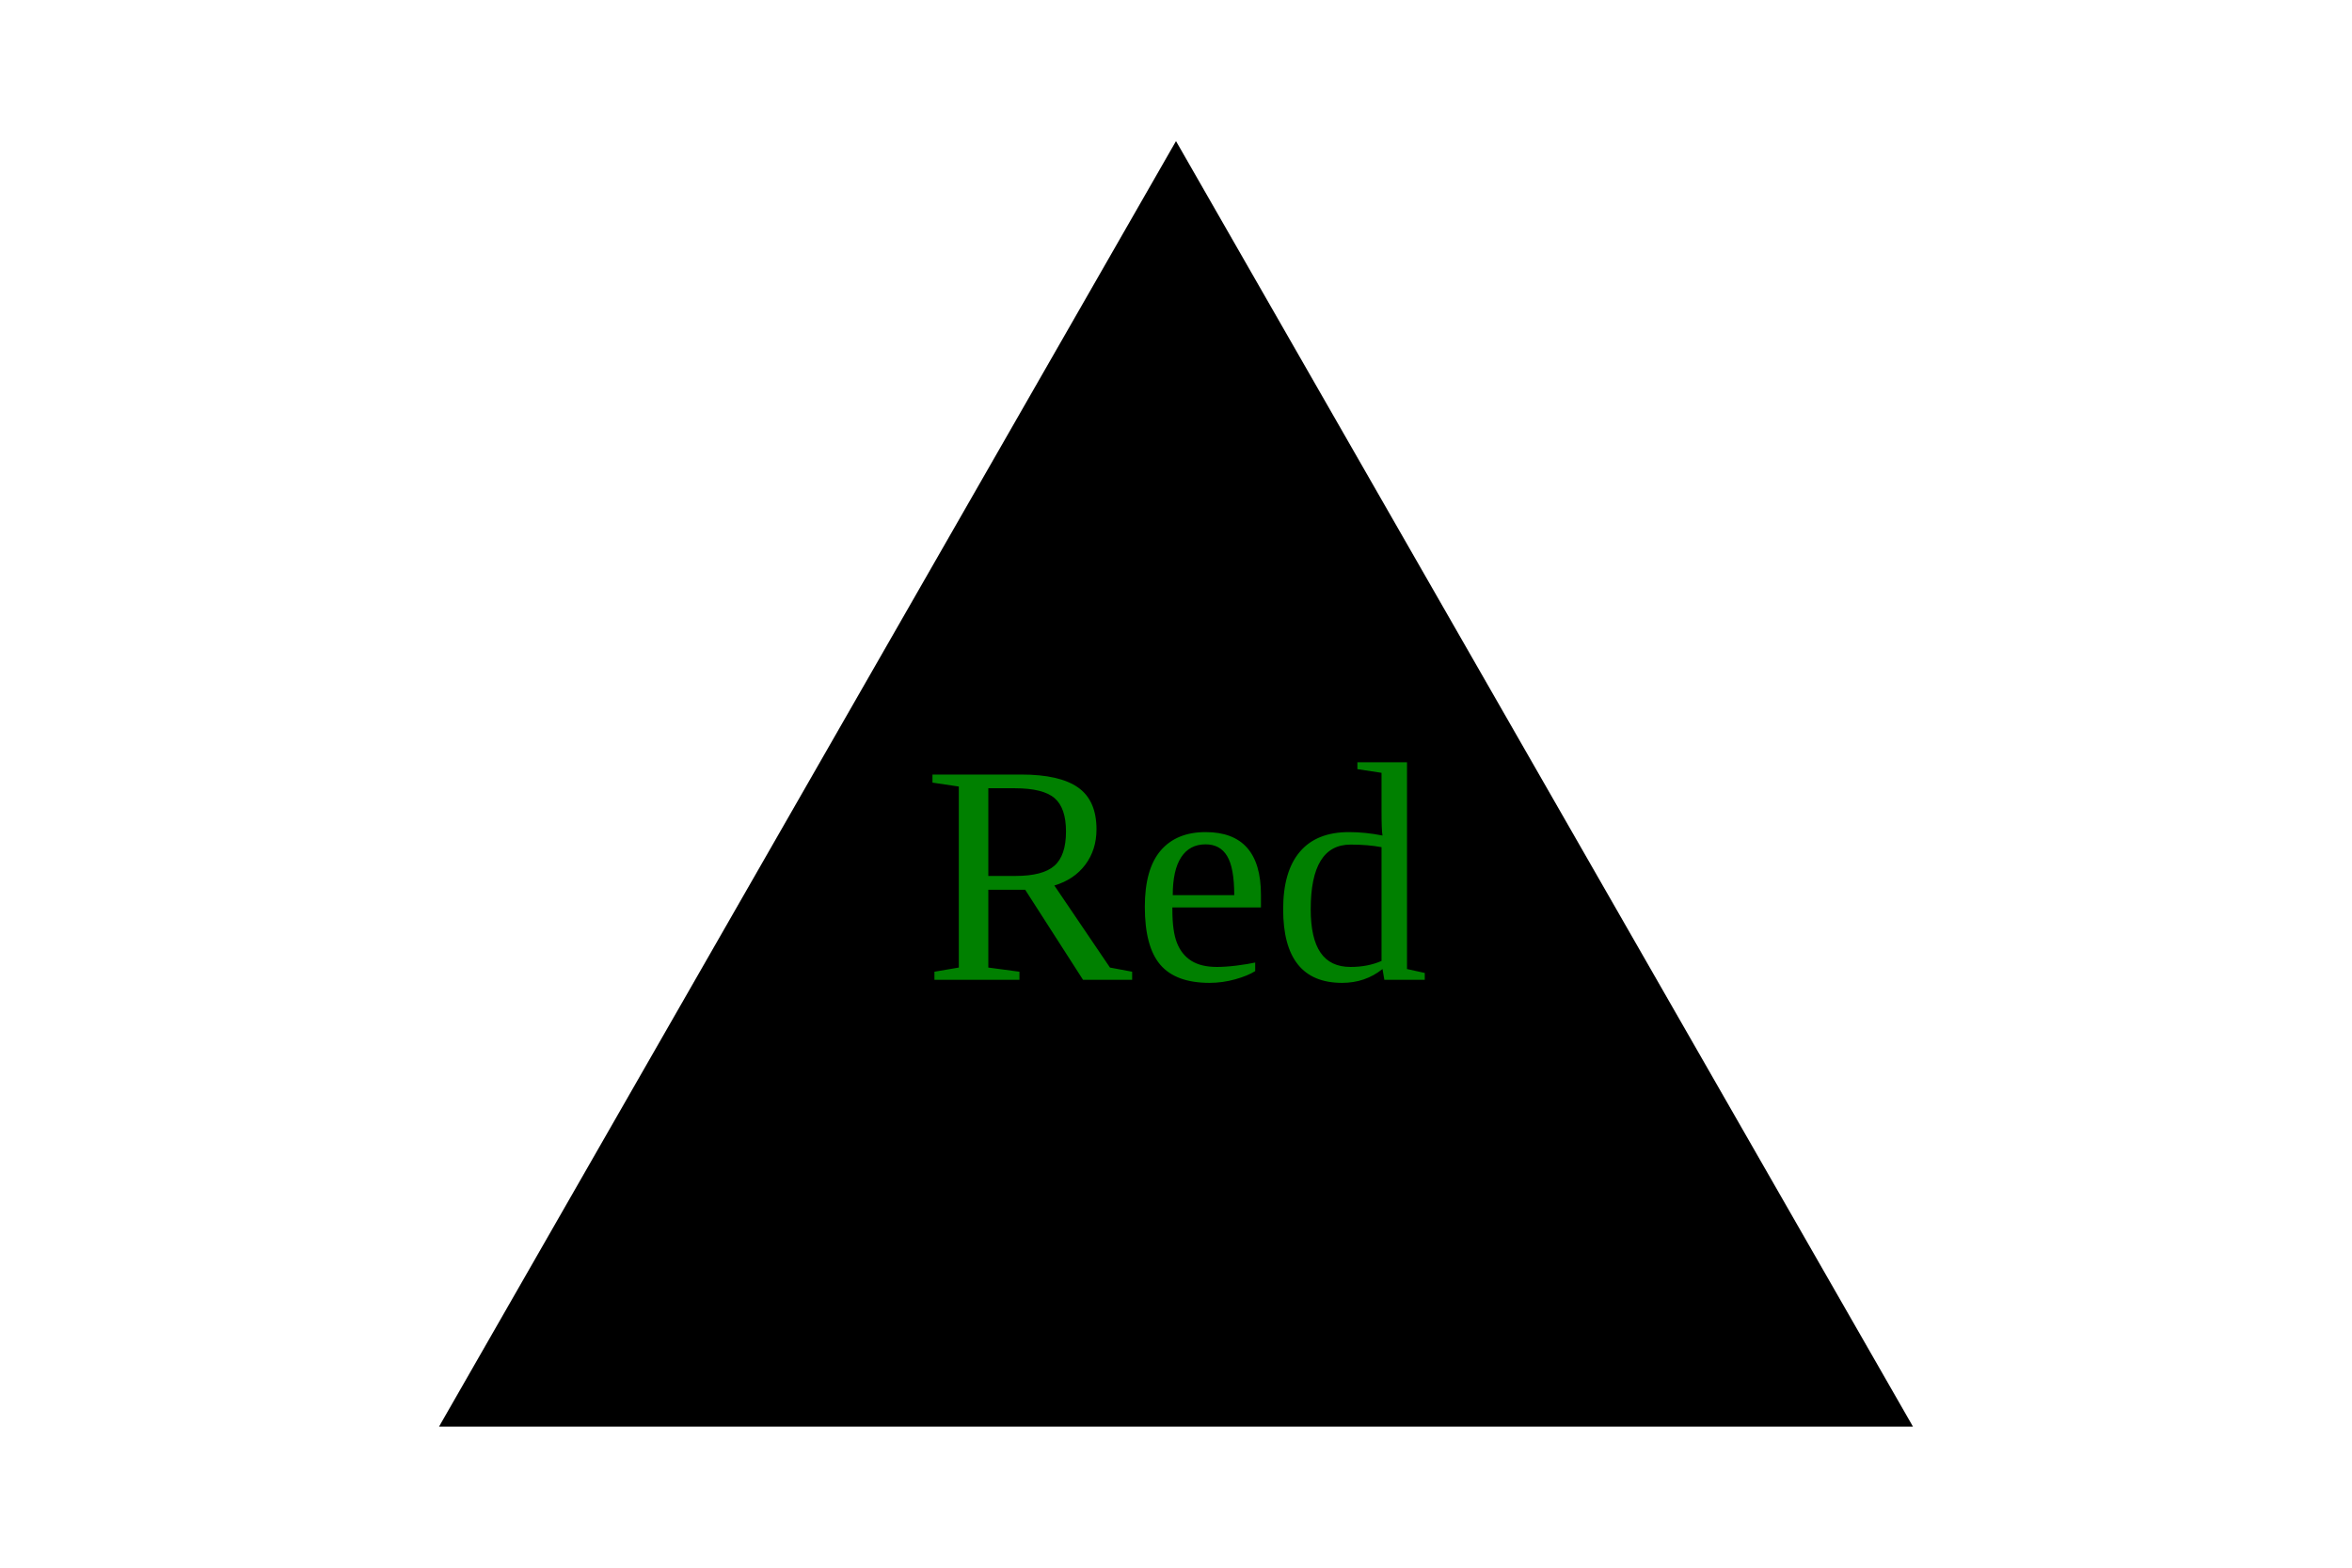
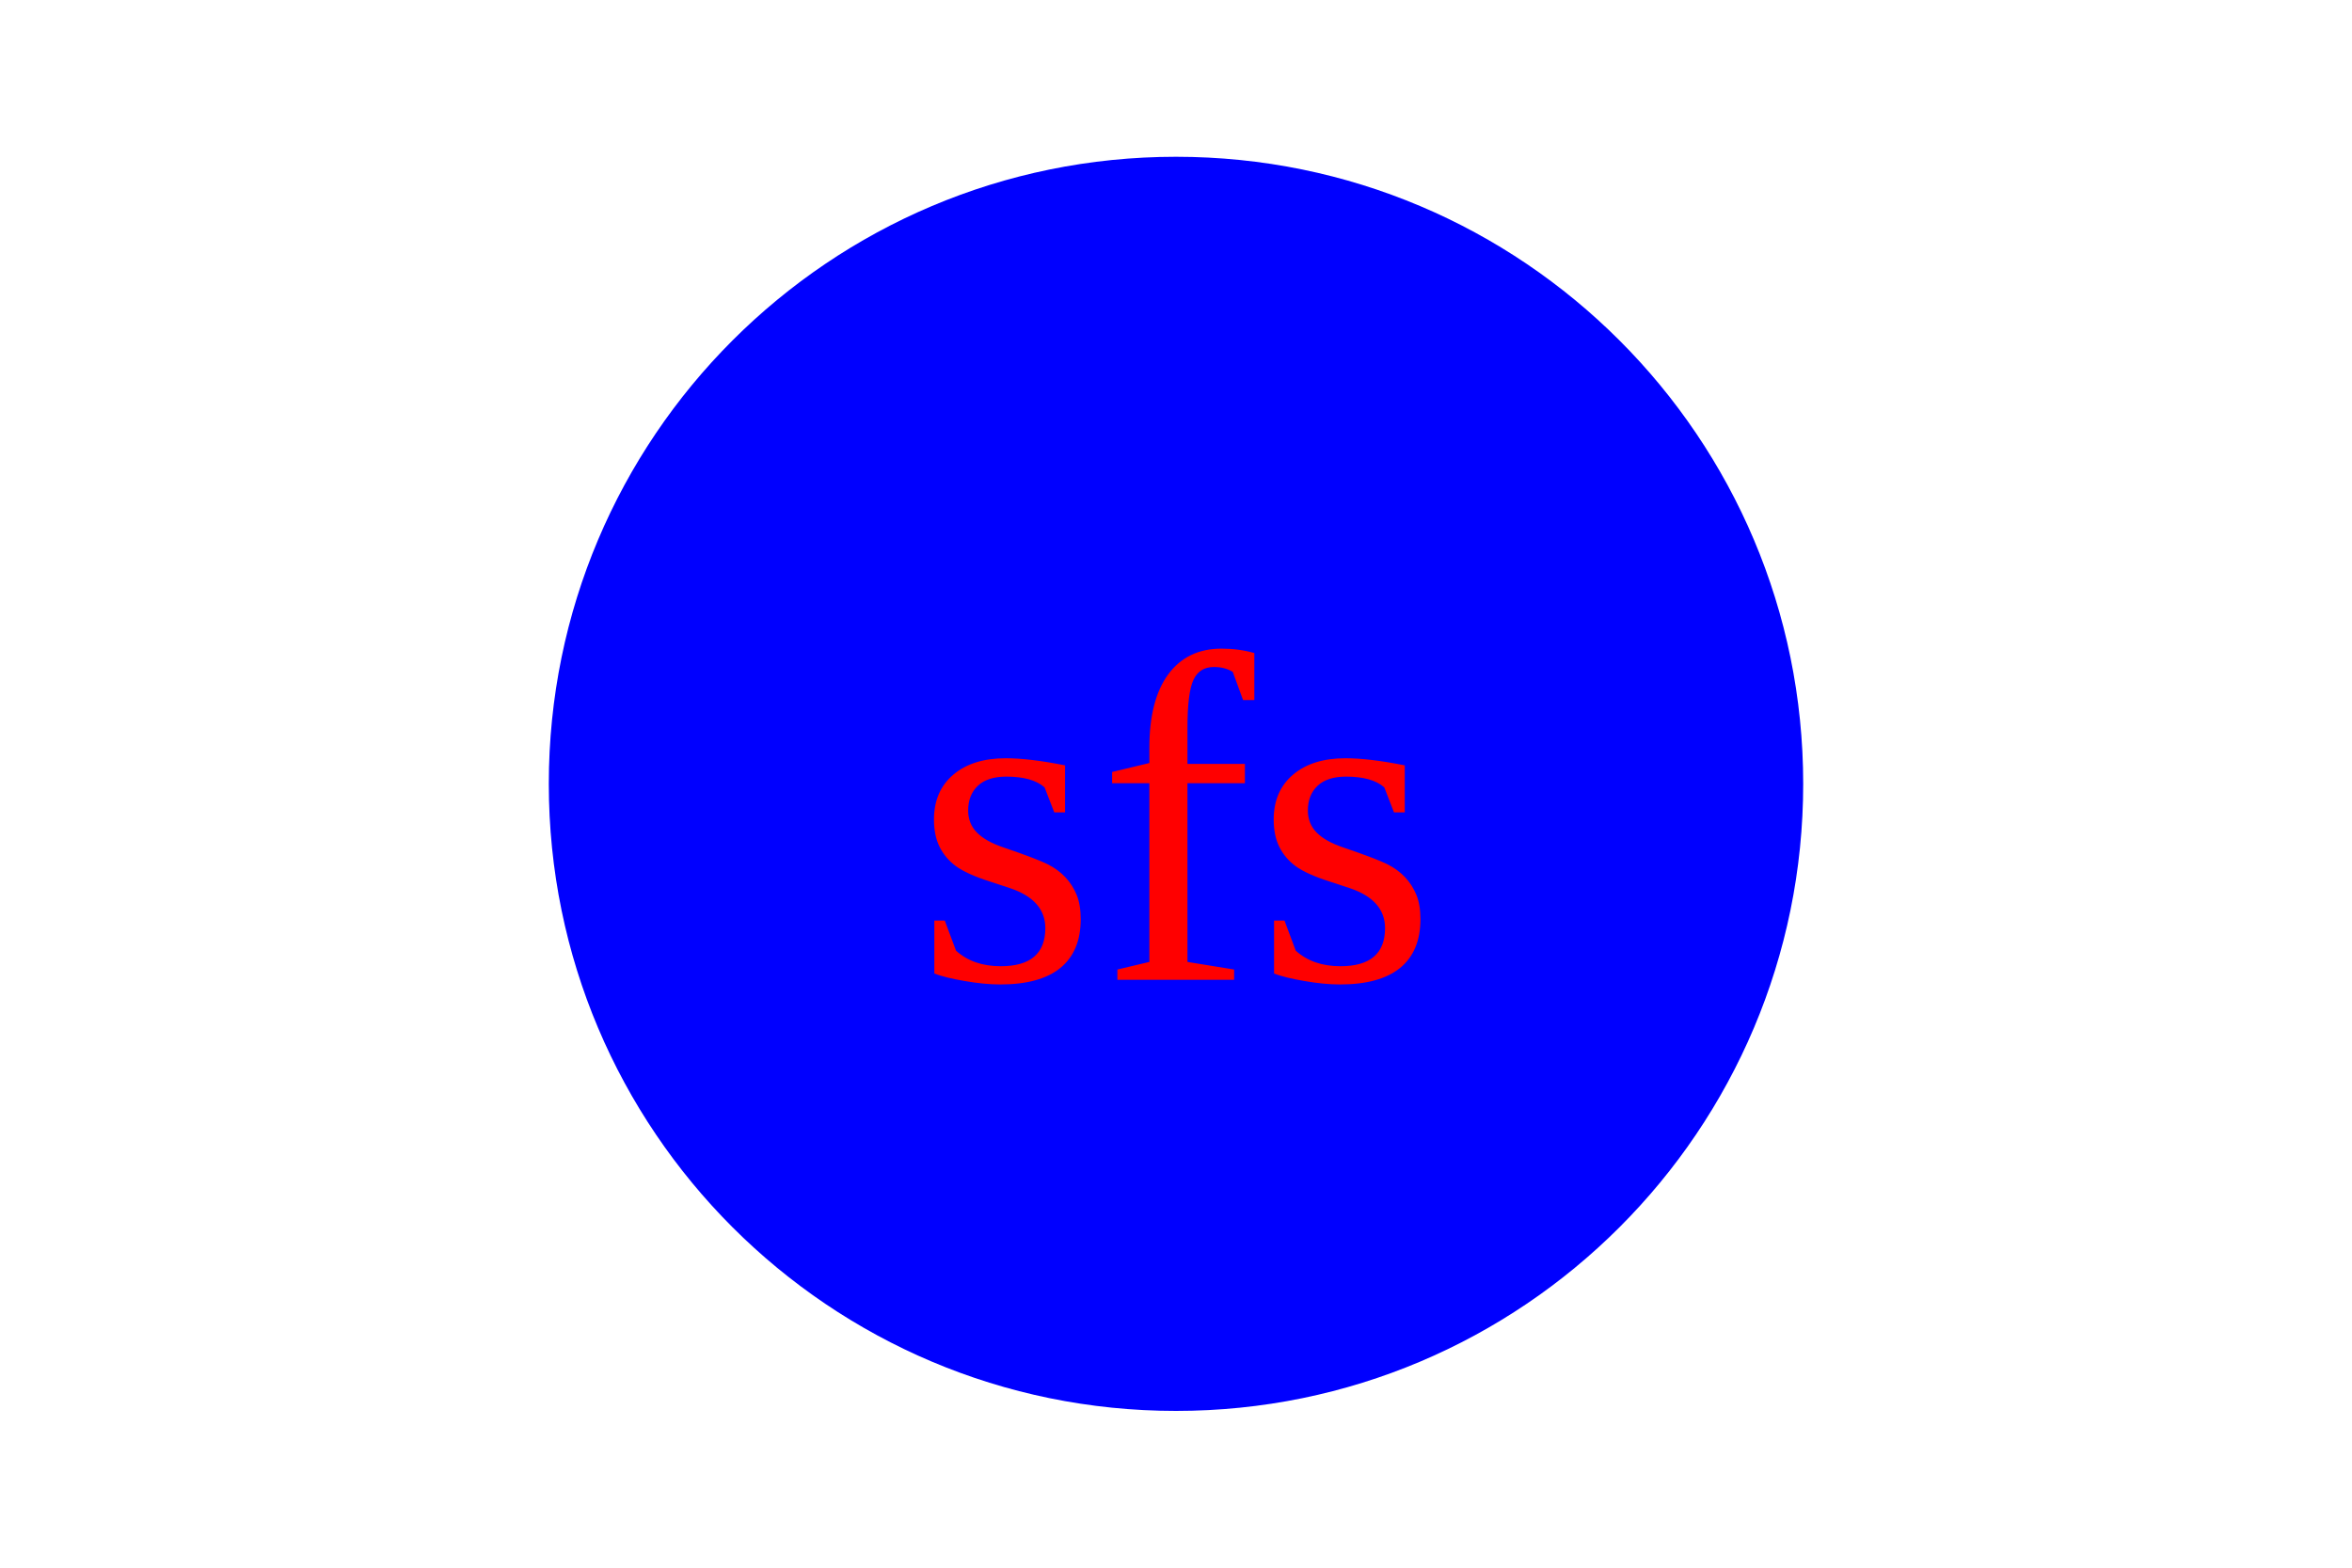
<svg xmlns="http://www.w3.org/2000/svg" version="1.1" width="300" height="200">
-   <polygon points="150, 18 244, 182 56, 182" fill="black" />
-   <text x="150" y="125" font-size="40" text-anchor="middle" fill="green">Red</text>
+   <circle cx="150" cy="100" r="80" fill="blue" />
+   <text x="150" y="125" font-size="60" text-anchor="middle" fill="Red">sfs</text>
</svg>
